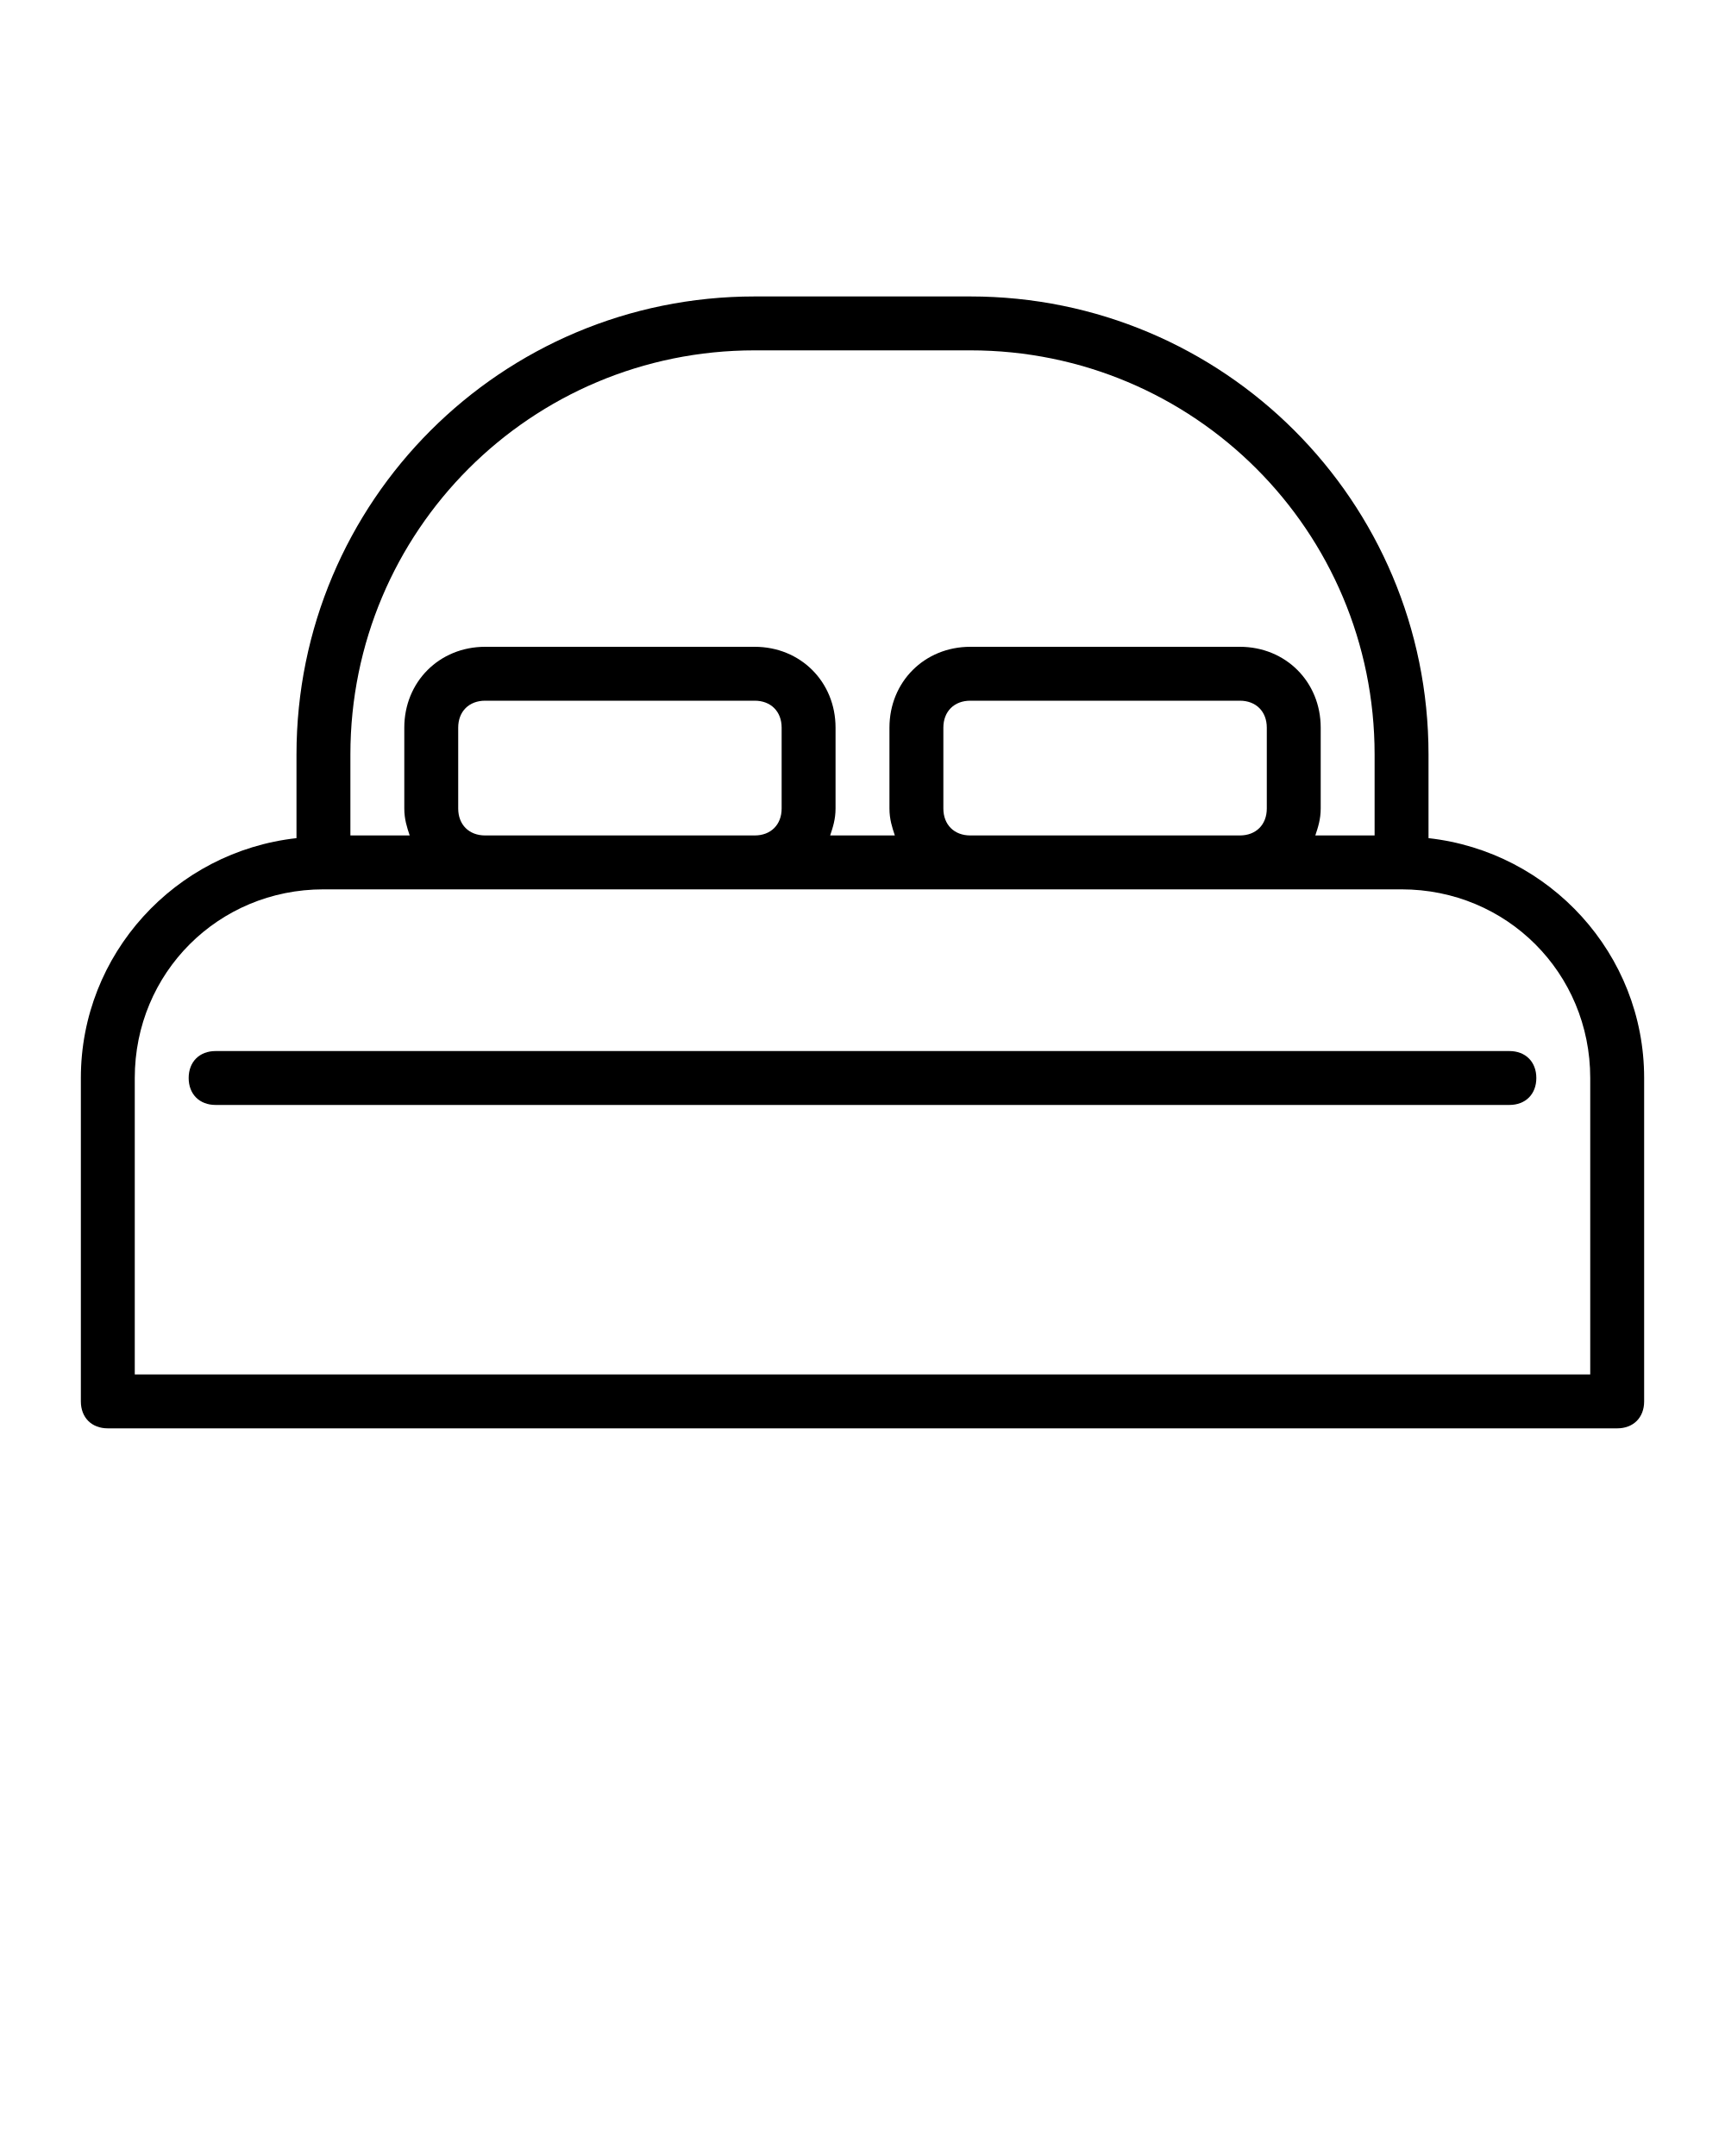
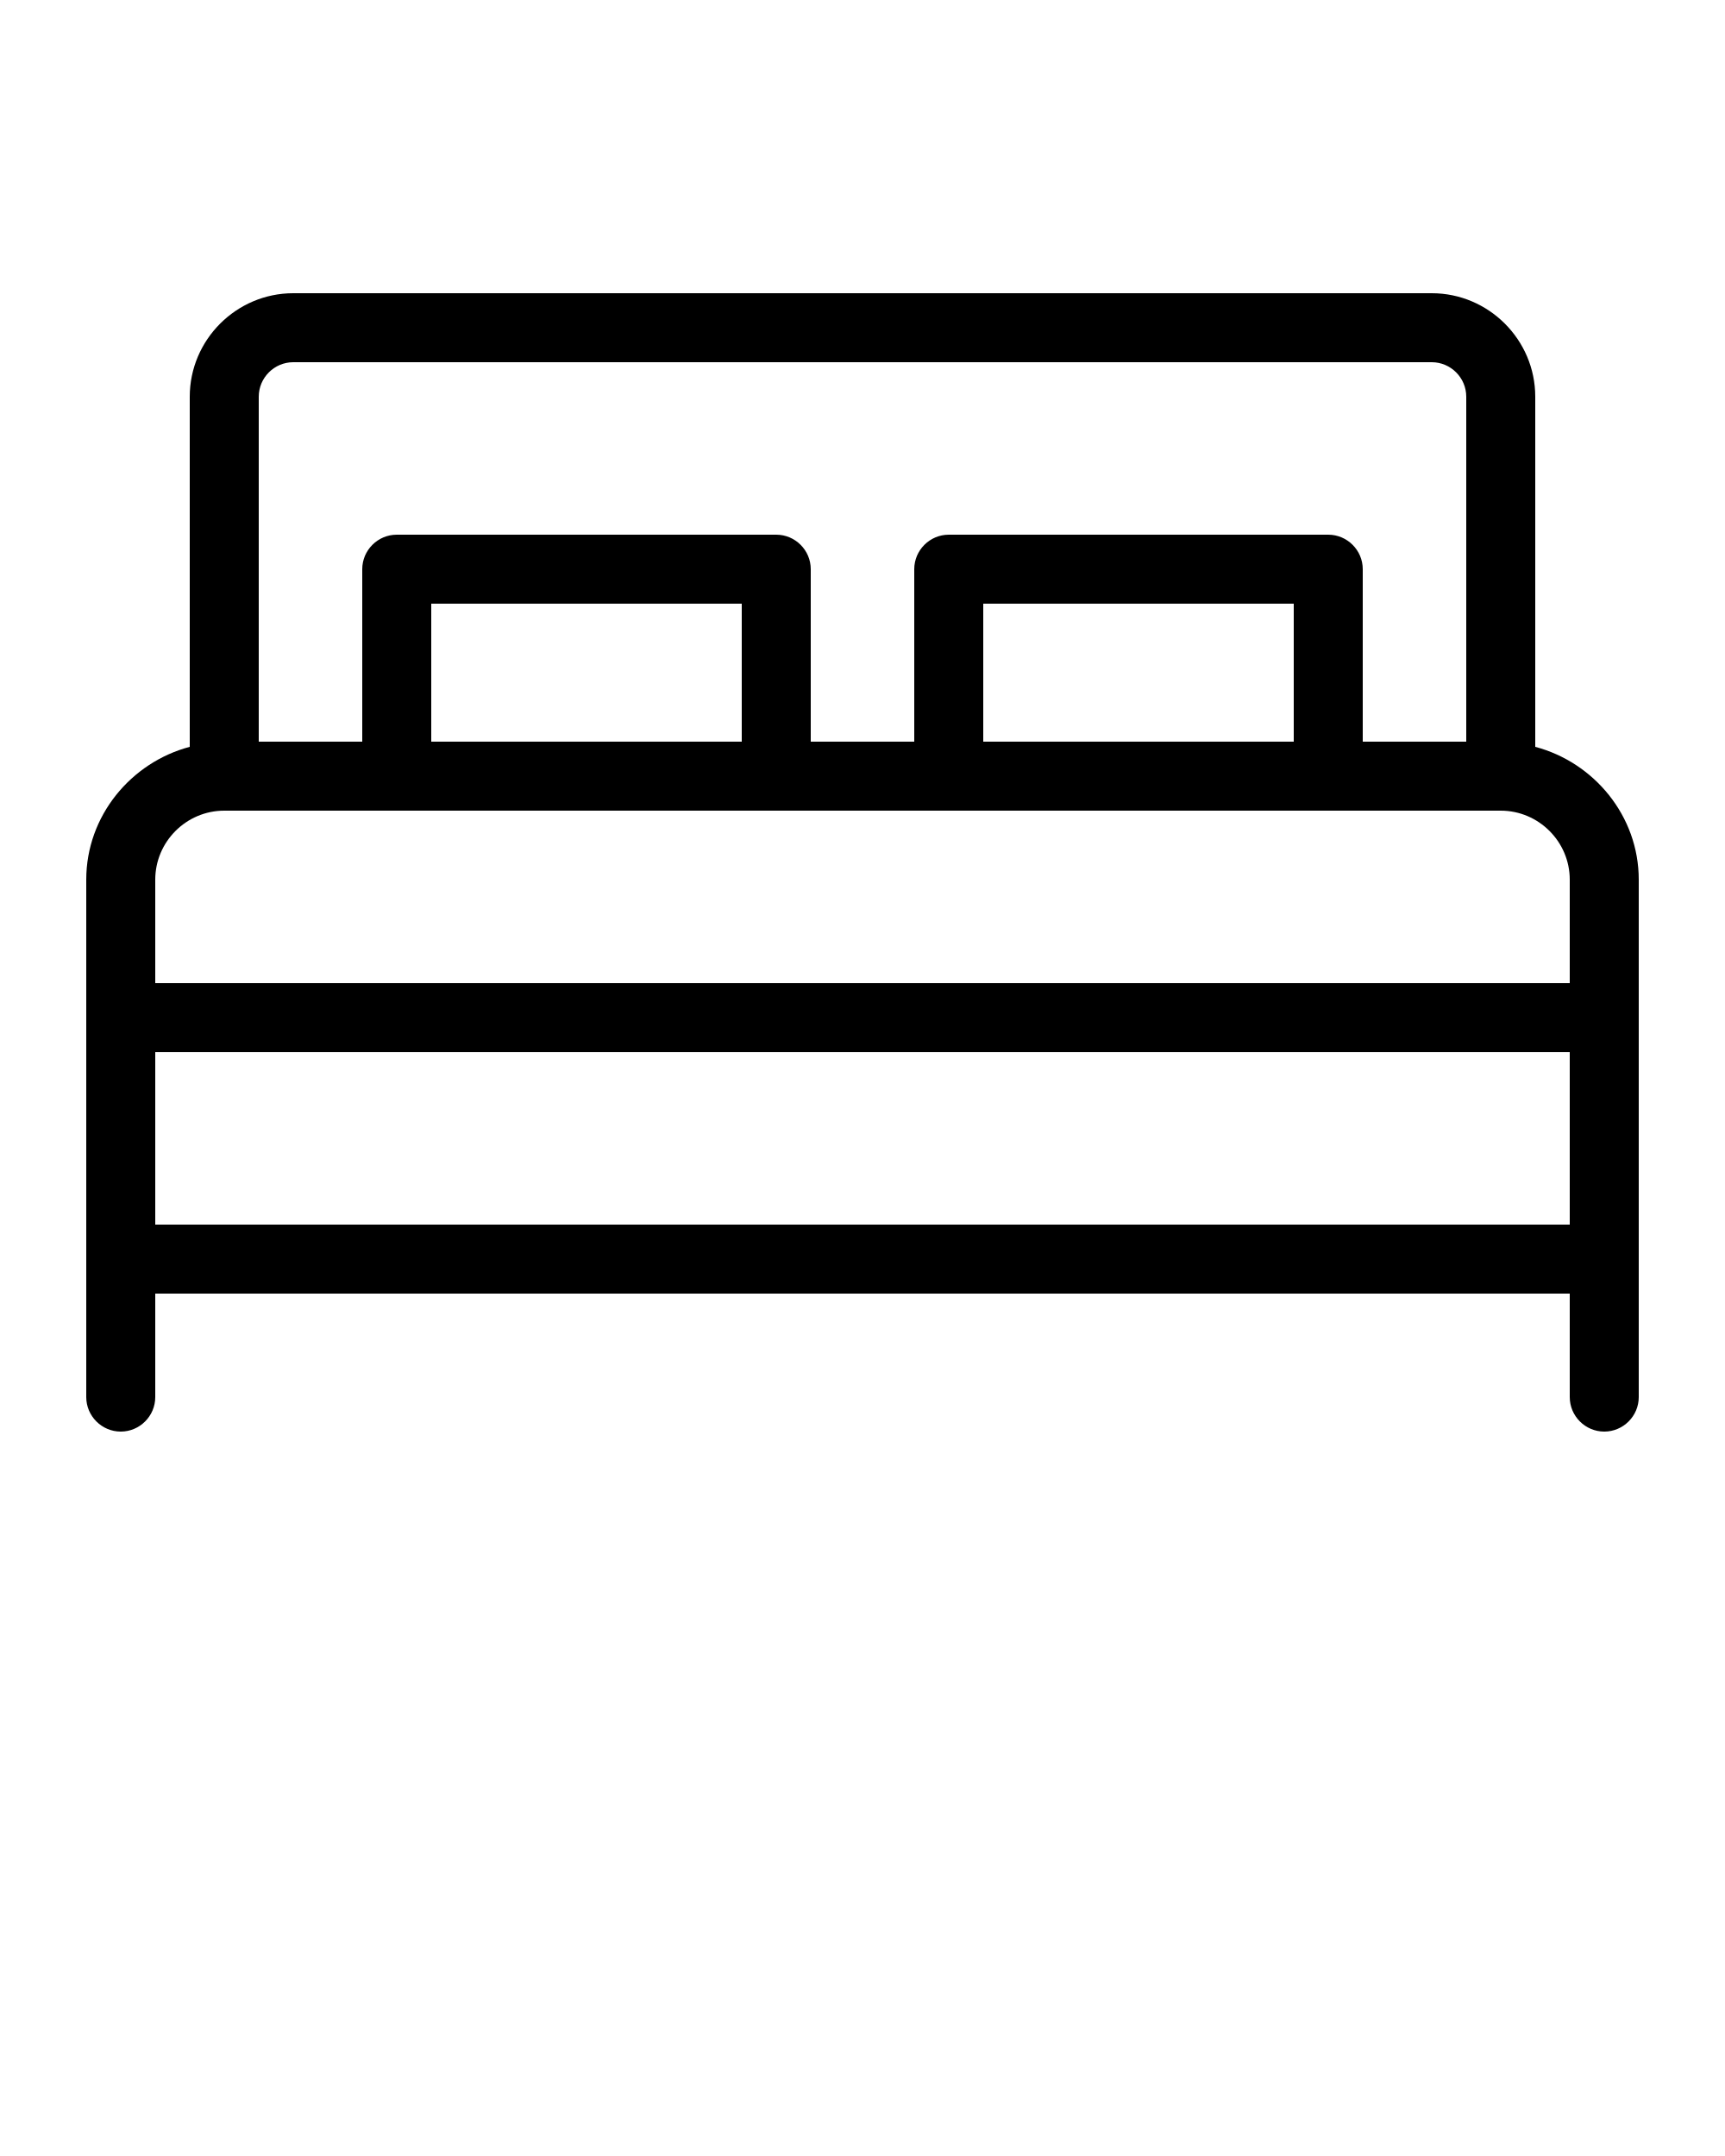
- <svg xmlns="http://www.w3.org/2000/svg" version="1.1" x="0px" y="0px" viewBox="0 0 64 80" style="enable-background:new 0 0 64 64;" xml:space="preserve">
-   <path d="M53,31.1V28c0-9.4-7.6-17-17-17h-8c-9.4,0-17,7.6-17,17v3.1c-4.5,0.5-8,4.3-8,8.9v12c0,0.6,0.4,1,1,1h56c0.6,0,1-0.4,1-1V40  C61,35.4,57.5,31.6,53,31.1z M13,28c0-8.3,6.7-15,15-15h8c8.3,0,15,6.7,15,15v3h-2.2c0.1-0.3,0.2-0.6,0.2-1v-3c0-1.7-1.3-3-3-3H36  c-1.7,0-3,1.3-3,3v3c0,0.4,0.1,0.7,0.2,1h-2.4c0.1-0.3,0.2-0.6,0.2-1v-3c0-1.7-1.3-3-3-3H18c-1.7,0-3,1.3-3,3v3c0,0.4,0.1,0.7,0.2,1  H13V28z M35,30v-3c0-0.6,0.4-1,1-1h10c0.6,0,1,0.4,1,1v3c0,0.6-0.4,1-1,1H36C35.4,31,35,30.6,35,30z M17,30v-3c0-0.6,0.4-1,1-1h10  c0.6,0,1,0.4,1,1v3c0,0.6-0.4,1-1,1H18C17.4,31,17,30.6,17,30z M59,51H5V40c0-3.9,3.1-7,7-7h6h10h8h10h6c3.9,0,7,3.1,7,7V51z" />
-   <path d="M56,39H8c-0.6,0-1,0.4-1,1s0.4,1,1,1h48c0.6,0,1-0.4,1-1S56.6,39,56,39z" />
+ <svg xmlns="http://www.w3.org/2000/svg" version="1.1" x="0px" y="0px" viewBox="0 0 100 125" style="enable-background:new 0 0 100 100;" xml:space="preserve">
+   <path d="M89,43.3V23c0-3.3-2.7-6-6-6H17c-3.3,0-6,2.7-6,6v20.3c-3.4,0.9-6,4-6,7.7v8v14v8c0,1.1,0.9,2,2,2s2-0.9,2-2v-6h82v6  c0,1.1,0.9,2,2,2s2-0.9,2-2v-8V59v-8C95,47.3,92.4,44.2,89,43.3z M15,23c0-1.1,0.9-2,2-2h66c1.1,0,2,0.9,2,2v20h-6V33  c0-1.1-0.9-2-2-2H55c-1.1,0-2,0.9-2,2v10h-6V33c0-1.1-0.9-2-2-2H23c-1.1,0-2,0.9-2,2v10h-6V23z M75,43H57v-8h18V43z M43,43H25v-8h18  V43z M9,51c0-2.2,1.8-4,4-4h10h22h10h22h10c2.2,0,4,1.8,4,4v6H9V51z M9,61h82v10H9V61z" />
</svg>
